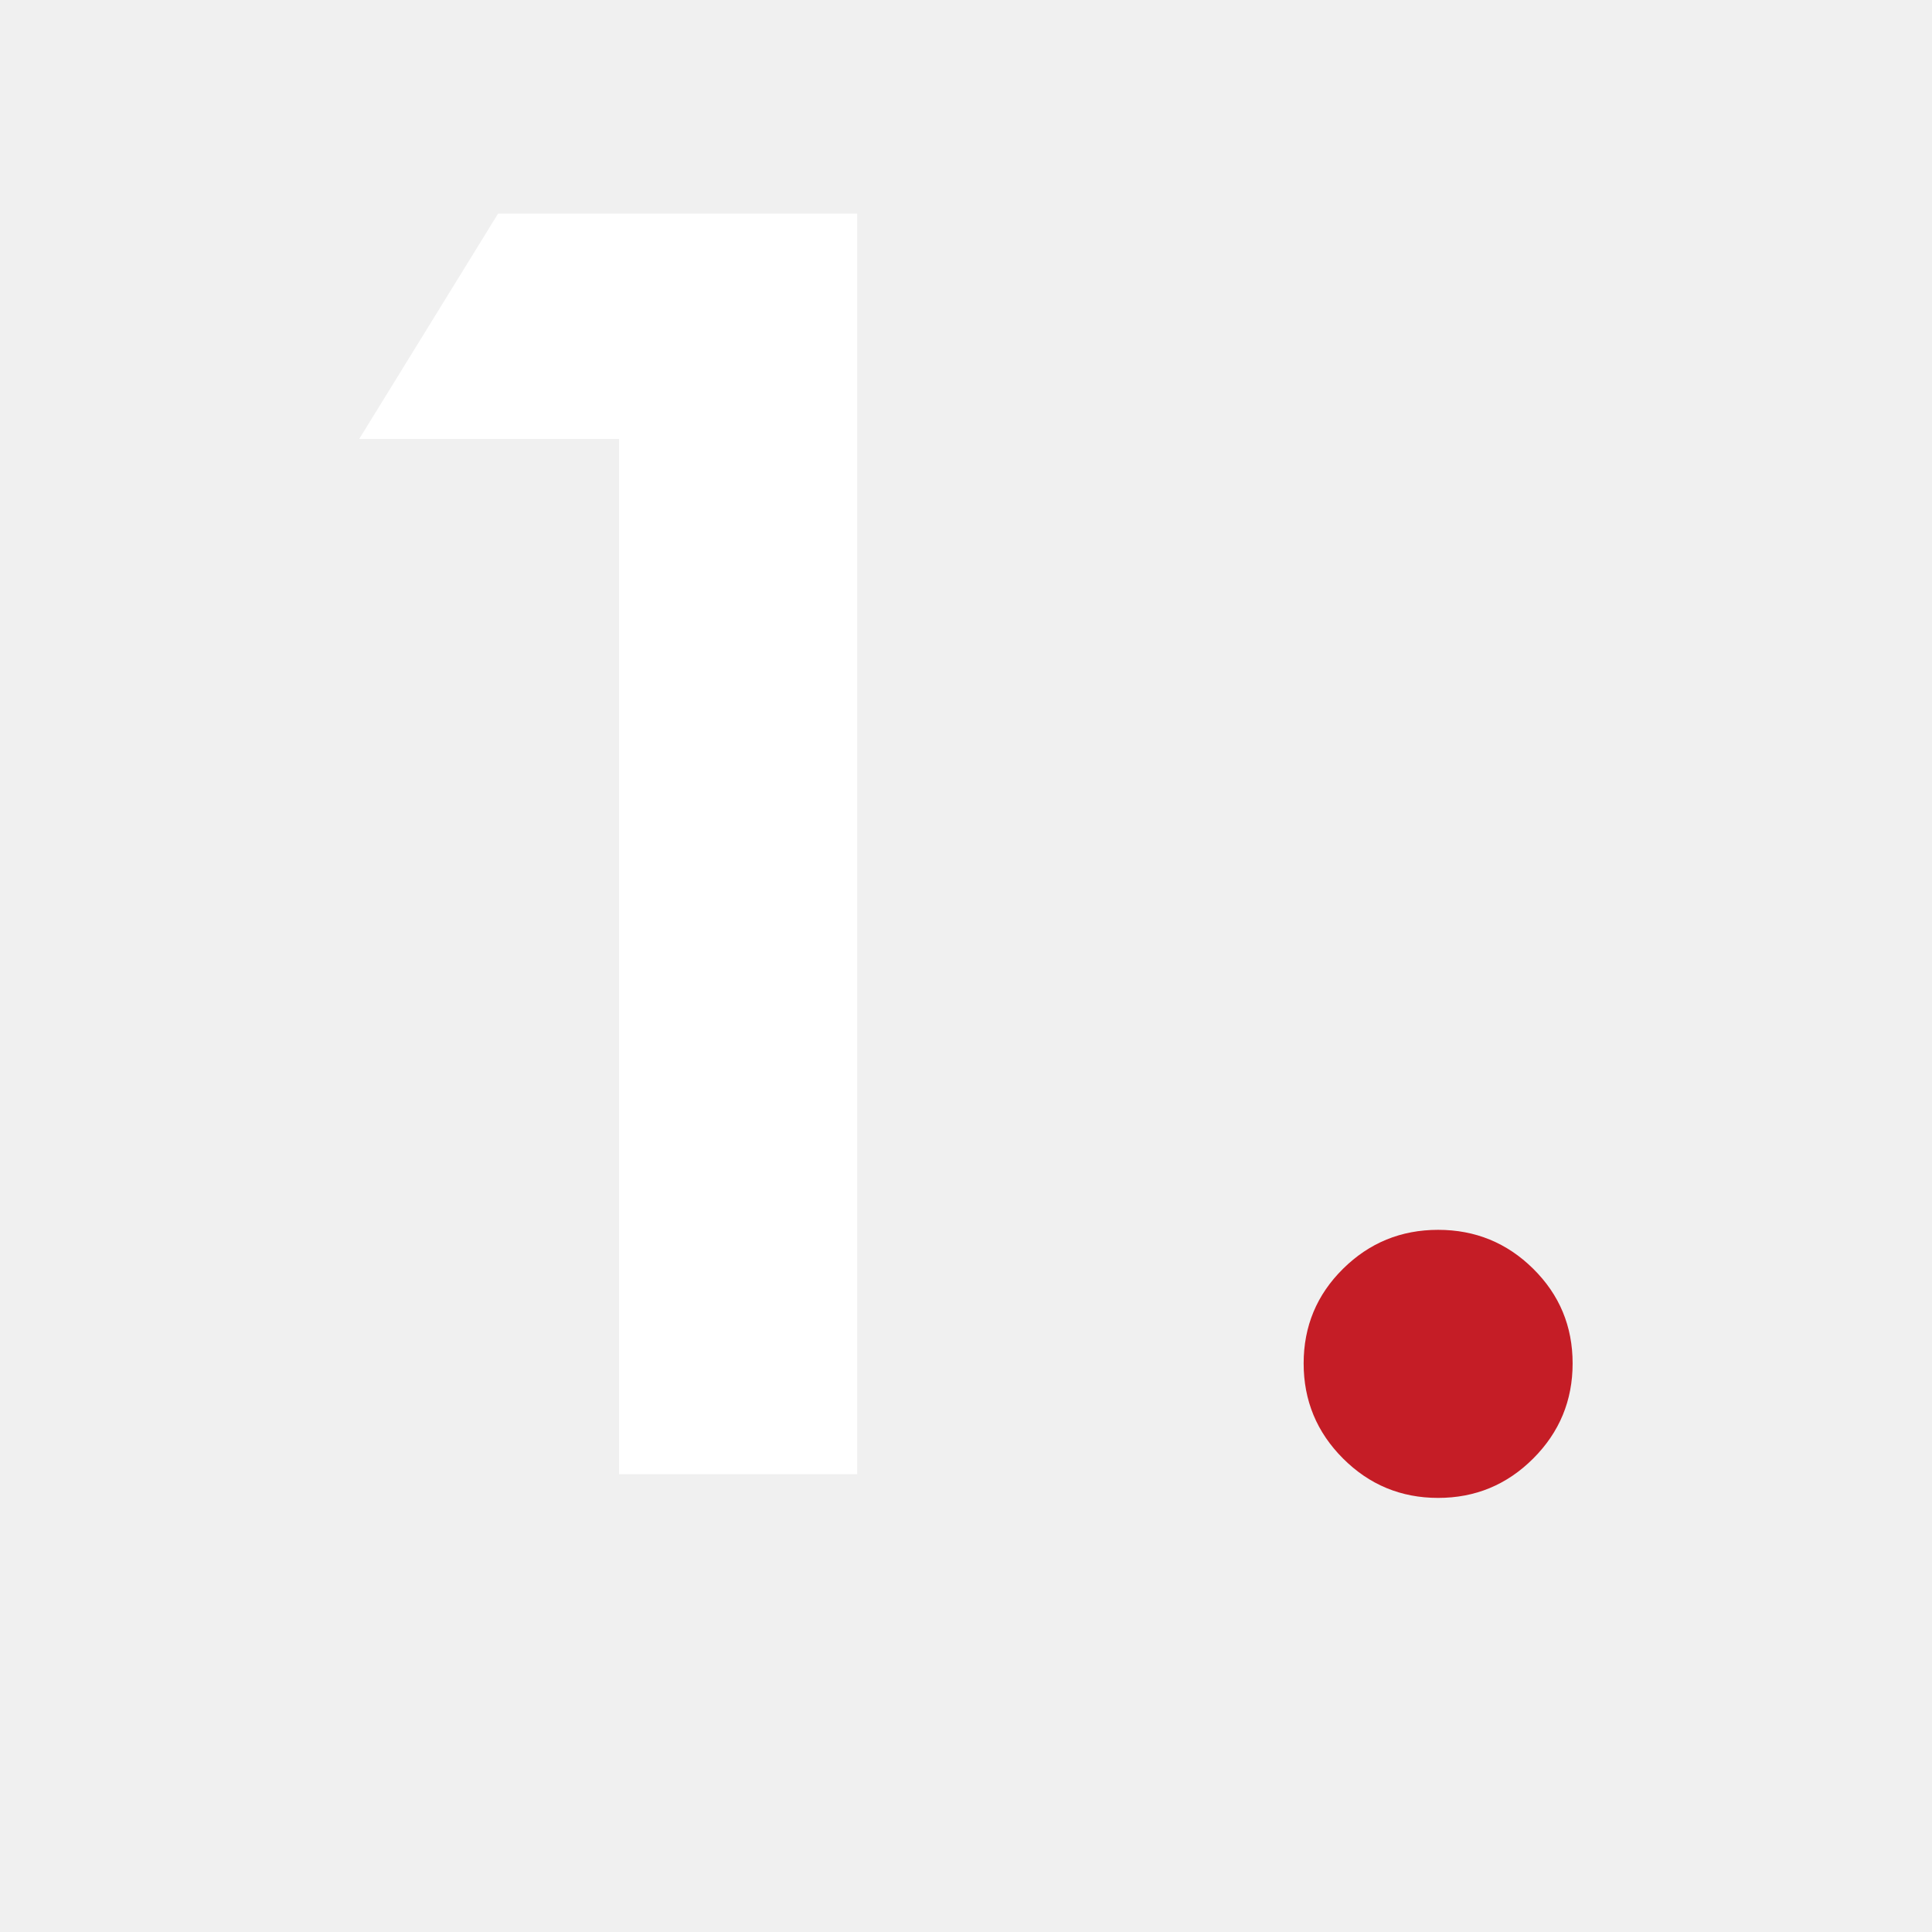
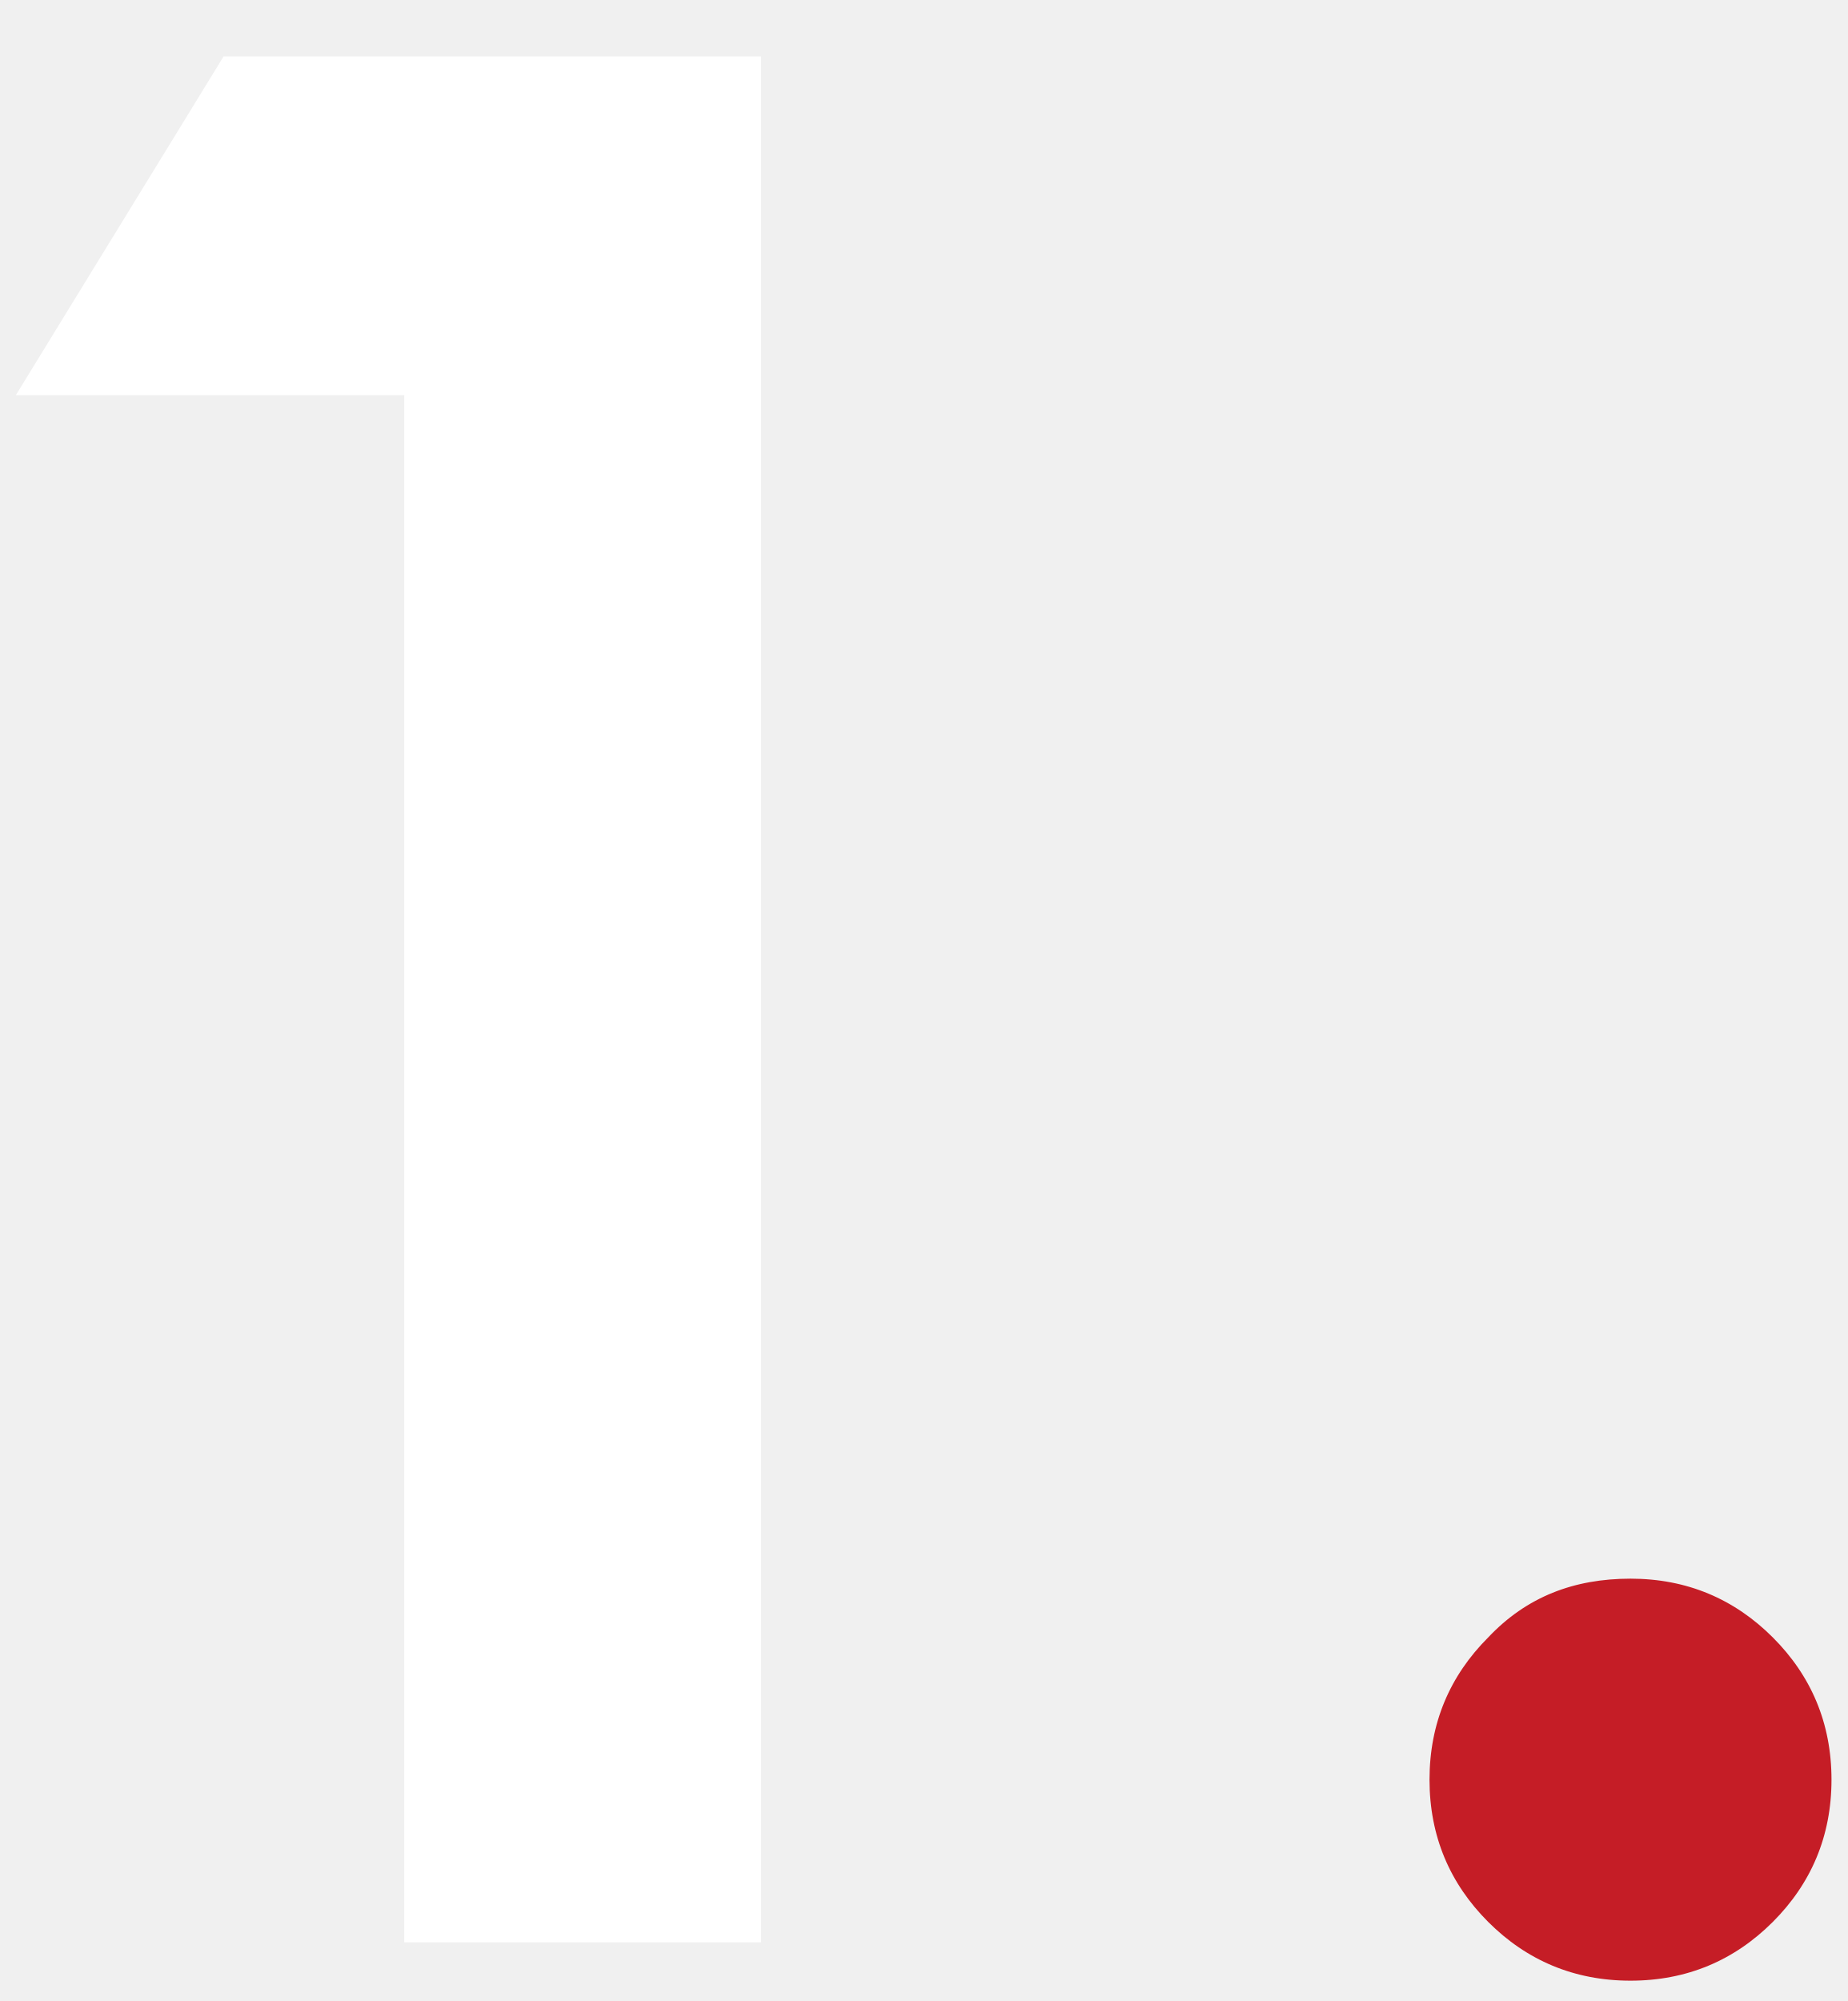
- <svg xmlns="http://www.w3.org/2000/svg" version="1.1" id="Слой_1" x="0px" y="0px" viewBox="0 0 128 128" style="enable-background:new 0 0 128 128;" xml:space="preserve">
+ <svg xmlns="http://www.w3.org/2000/svg" version="1.1" id="Слой_1" x="0px" y="0px" viewBox="0 0 81.8 88.6" style="enable-background:new 0 0 81.8 88.6;" xml:space="preserve">
  <style type="text/css">
- 	.st0{fill:#3C3B6F;}
- 	.st1{fill:#FFFFFF;}
- 	.st2{fill:#C51D26;}
+ 	.st0{fill:#FFFFFF;}
+ 	.st1{fill:#C51D26;}
</style>
  <g>
-     <path class="st1" d="M33,14.15h23.79v83.52H41.01V29.08H23.8L33,14.15z" />
-     <path class="st2" d="M95.28,81.48c2.46,0,4.56,0.86,6.3,2.58c1.74,1.72,2.61,3.81,2.61,6.27s-0.87,4.56-2.61,6.3   c-1.74,1.74-3.84,2.61-6.3,2.61c-2.46,0-4.56-0.87-6.3-2.61c-1.74-1.74-2.61-3.84-2.61-6.3s0.87-4.55,2.61-6.27   C90.72,82.34,92.82,81.48,95.28,81.48z" />
+     <path class="st0" d="M9.9,2.5h23.8V86H17.9V17.5H0.7L9.9,2.5z" />
+     <path class="st1" d="M72.2,69.9c2.5,0,4.6,0.9,6.3,2.6c1.7,1.7,2.6,3.8,2.6,6.3s-0.9,4.6-2.6,6.3c-1.7,1.7-3.8,2.6-6.3,2.6   c-2.5,0-4.6-0.9-6.3-2.6c-1.7-1.7-2.6-3.8-2.6-6.3s0.9-4.6,2.6-6.3C67.6,70.7,69.7,69.9,72.2,69.9z" />
  </g>
</svg>
